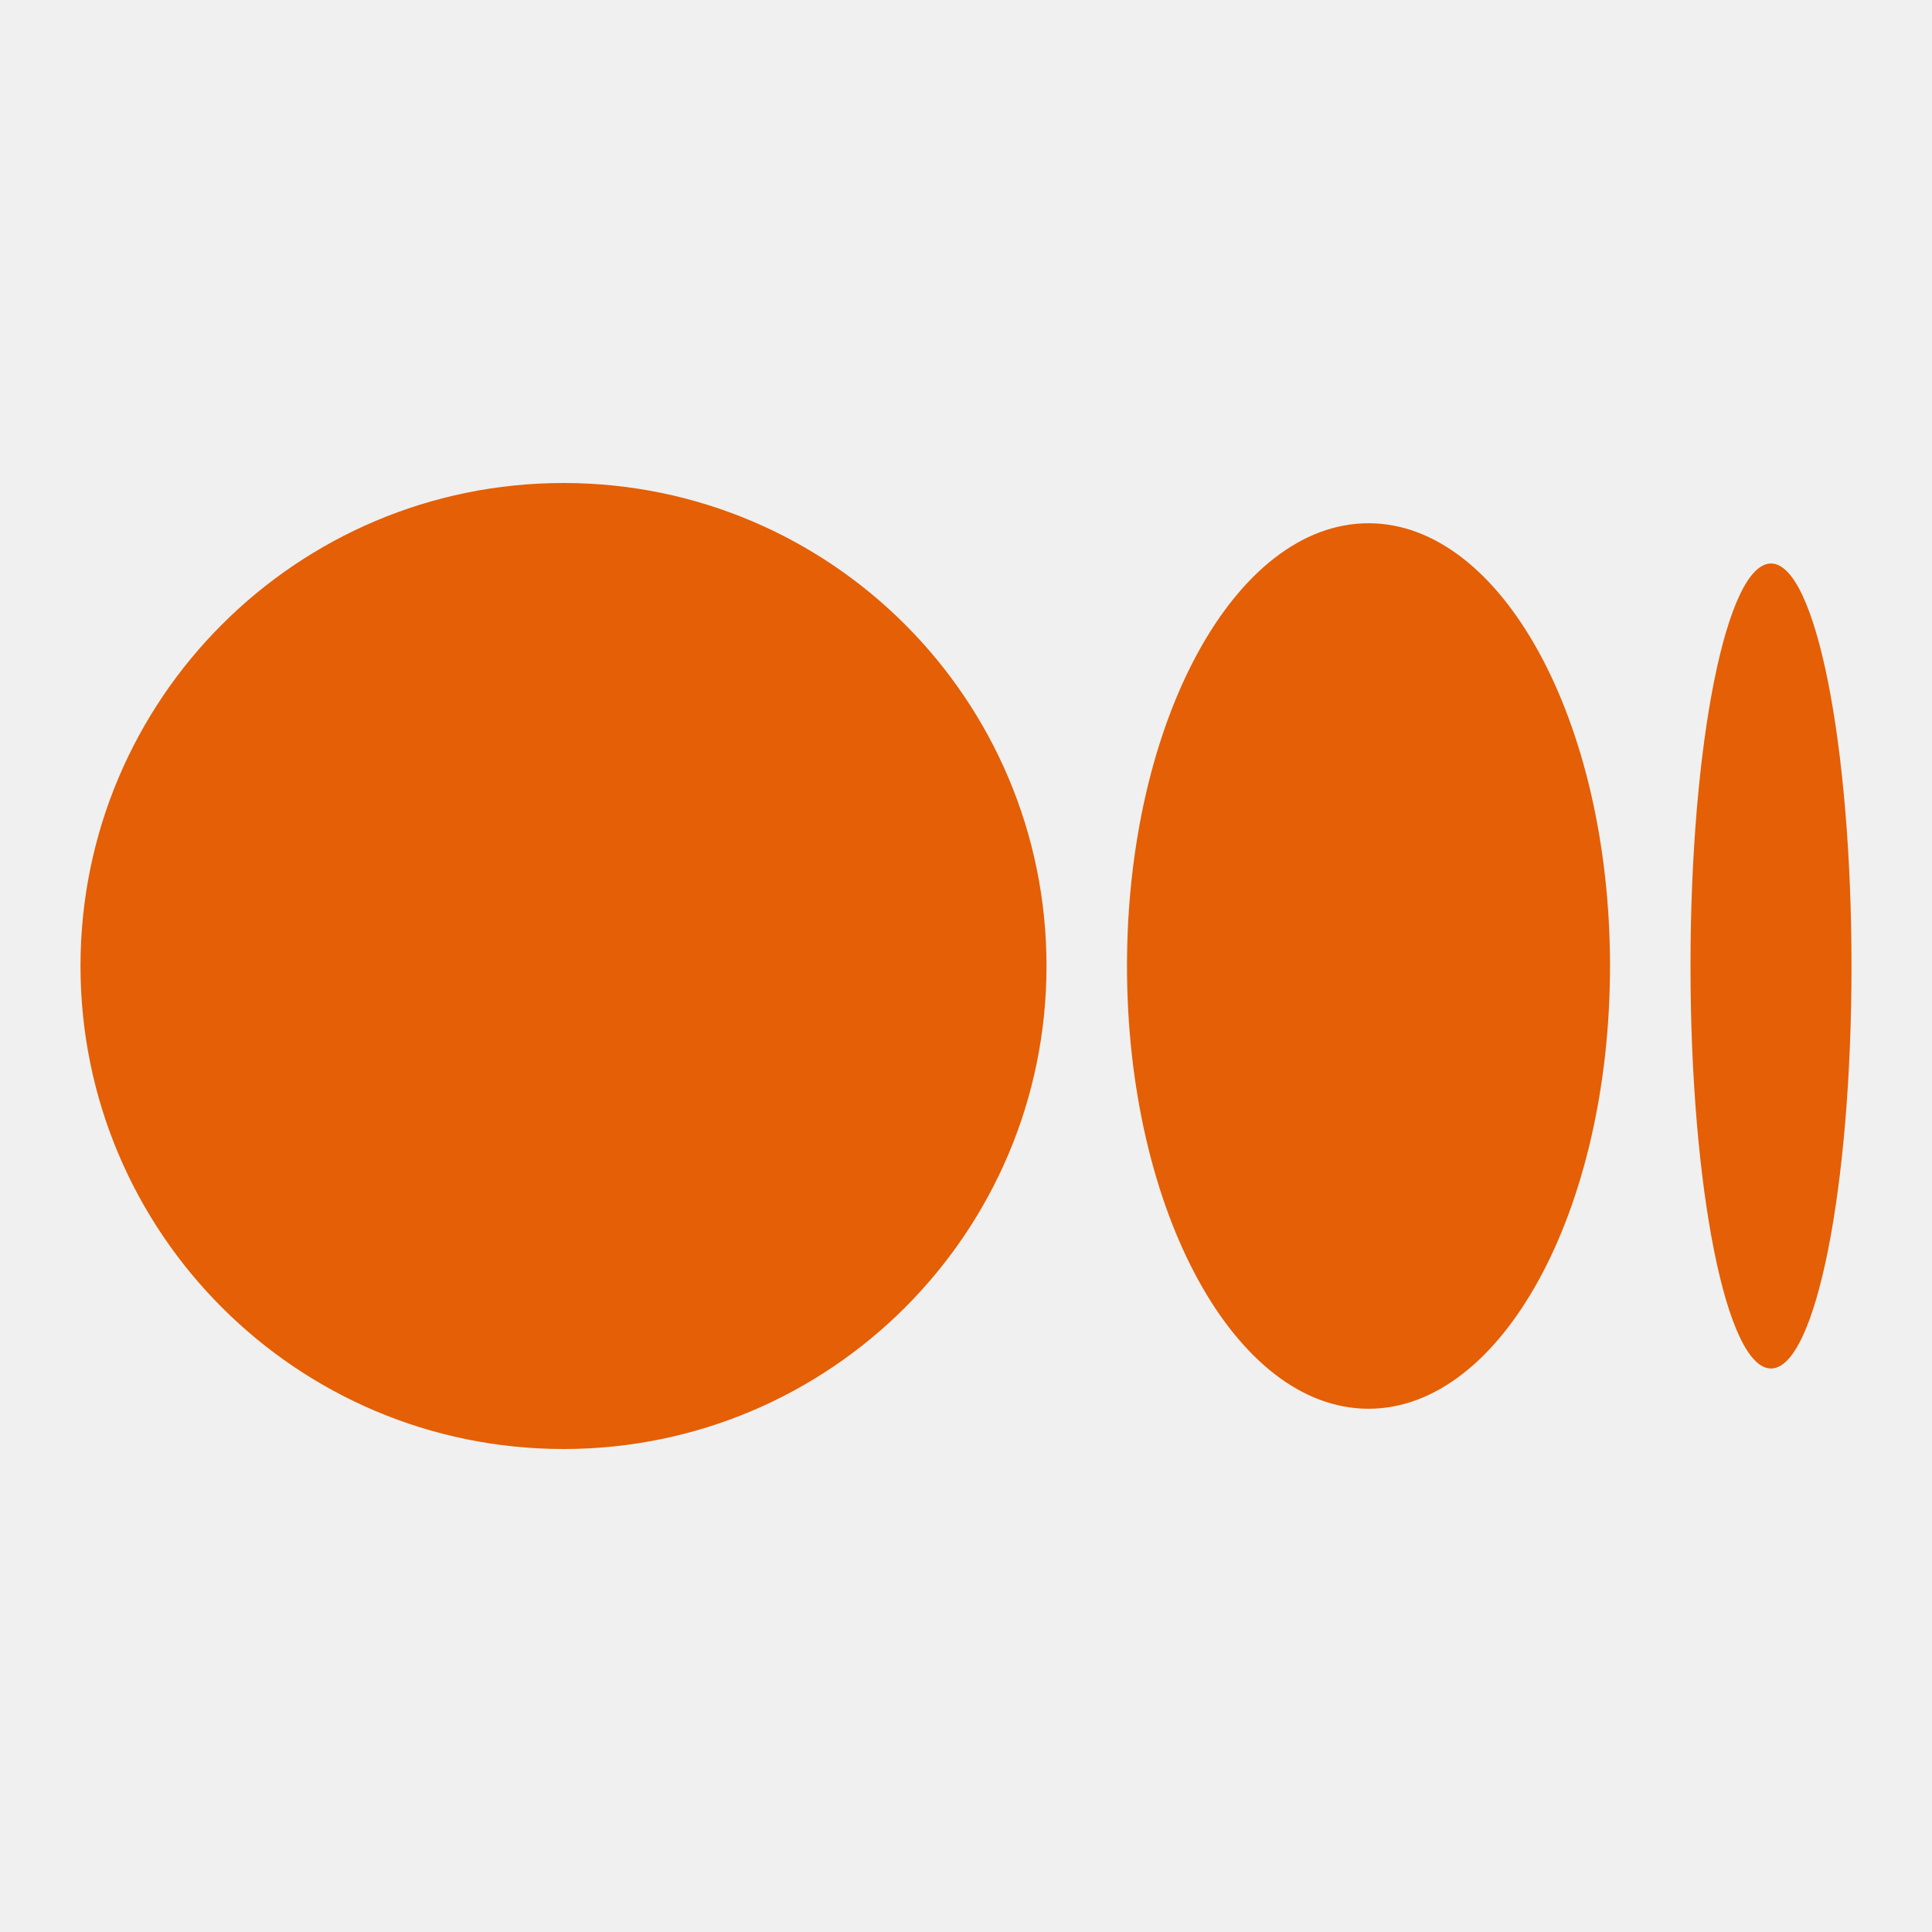
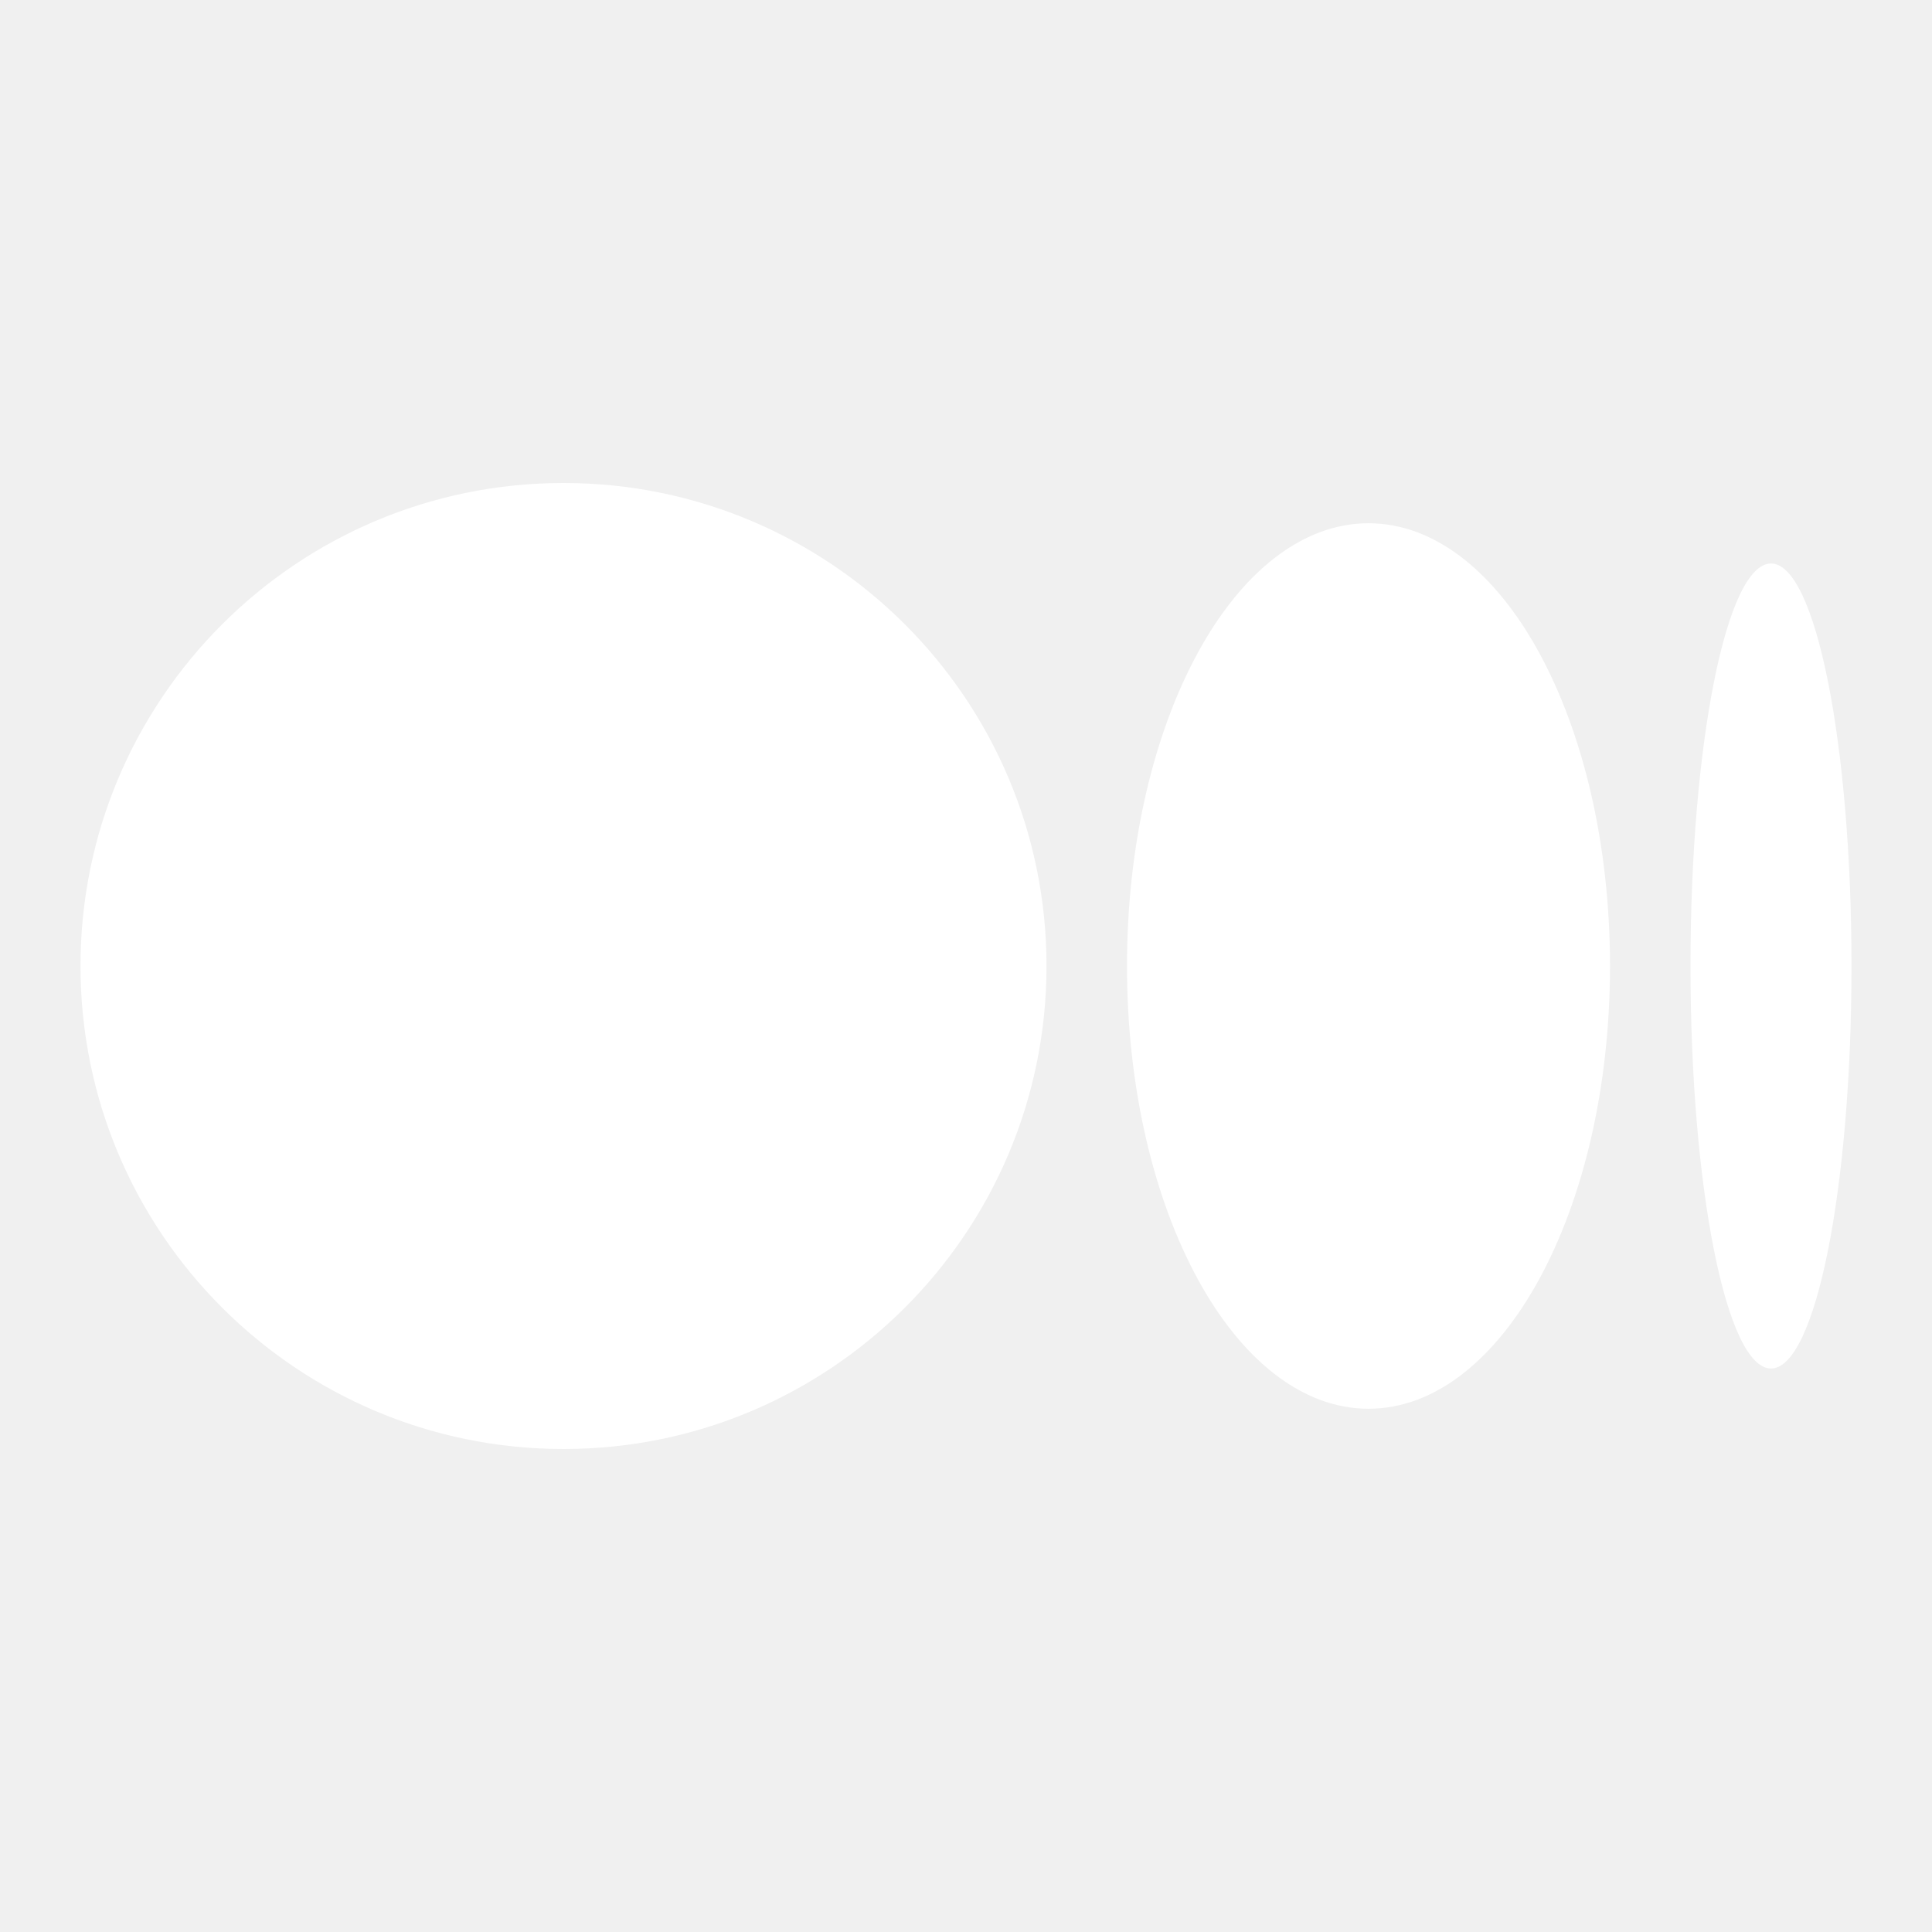
<svg xmlns="http://www.w3.org/2000/svg" viewBox="0 0 96 96" width="96px" height="96px">
  <g id="surface137503138">
-     <path style=" stroke:none;fill-rule:nonzero;fill:#e45f05;fill-opacity:1;" d="M 52 48 C 52 61.254 41.254 72 28 72 C 14.746 72 4 61.254 4 48 C 4 34.746 14.746 24 28 24 C 41.254 24 52 34.746 52 48 Z M 52 48 " />
-     <path style=" stroke:none;fill-rule:nonzero;fill:#e45f05;fill-opacity:1;" d="M 80 48 C 80 60.148 74.629 70 68 70 C 61.371 70 56 60.148 56 48 C 56 35.852 61.371 26 68 26 C 74.629 26 80 35.852 80 48 Z M 80 48 " />
-     <path style=" stroke:none;fill-rule:nonzero;fill:#e45f05;fill-opacity:1;" d="M 92 48 C 92 59.047 90.211 68 88 68 C 85.789 68 84 59.047 84 48 C 84 36.953 85.789 28 88 28 C 90.211 28 92 36.953 92 48 Z M 92 48 " />
+     <path style=" stroke:none;fill-rule:nonzero;fill:#fff;fill-opacity:1;" d="M 52 48 C 52 61.254 41.254 72 28 72 C 14.746 72 4 61.254 4 48 C 4 34.746 14.746 24 28 24 C 41.254 24 52 34.746 52 48 Z M 52 48 " />
+     <path style=" stroke:none;fill-rule:nonzero;fill:#fff;fill-opacity:1;" d="M 80 48 C 80 60.148 74.629 70 68 70 C 61.371 70 56 60.148 56 48 C 56 35.852 61.371 26 68 26 C 74.629 26 80 35.852 80 48 Z M 80 48 " />
+     <path style=" stroke:none;fill-rule:nonzero;fill:#fff;fill-opacity:1;" d="M 92 48 C 92 59.047 90.211 68 88 68 C 85.789 68 84 59.047 84 48 C 84 36.953 85.789 28 88 28 C 90.211 28 92 36.953 92 48 Z M 92 48 " />
  </g>
</svg>
